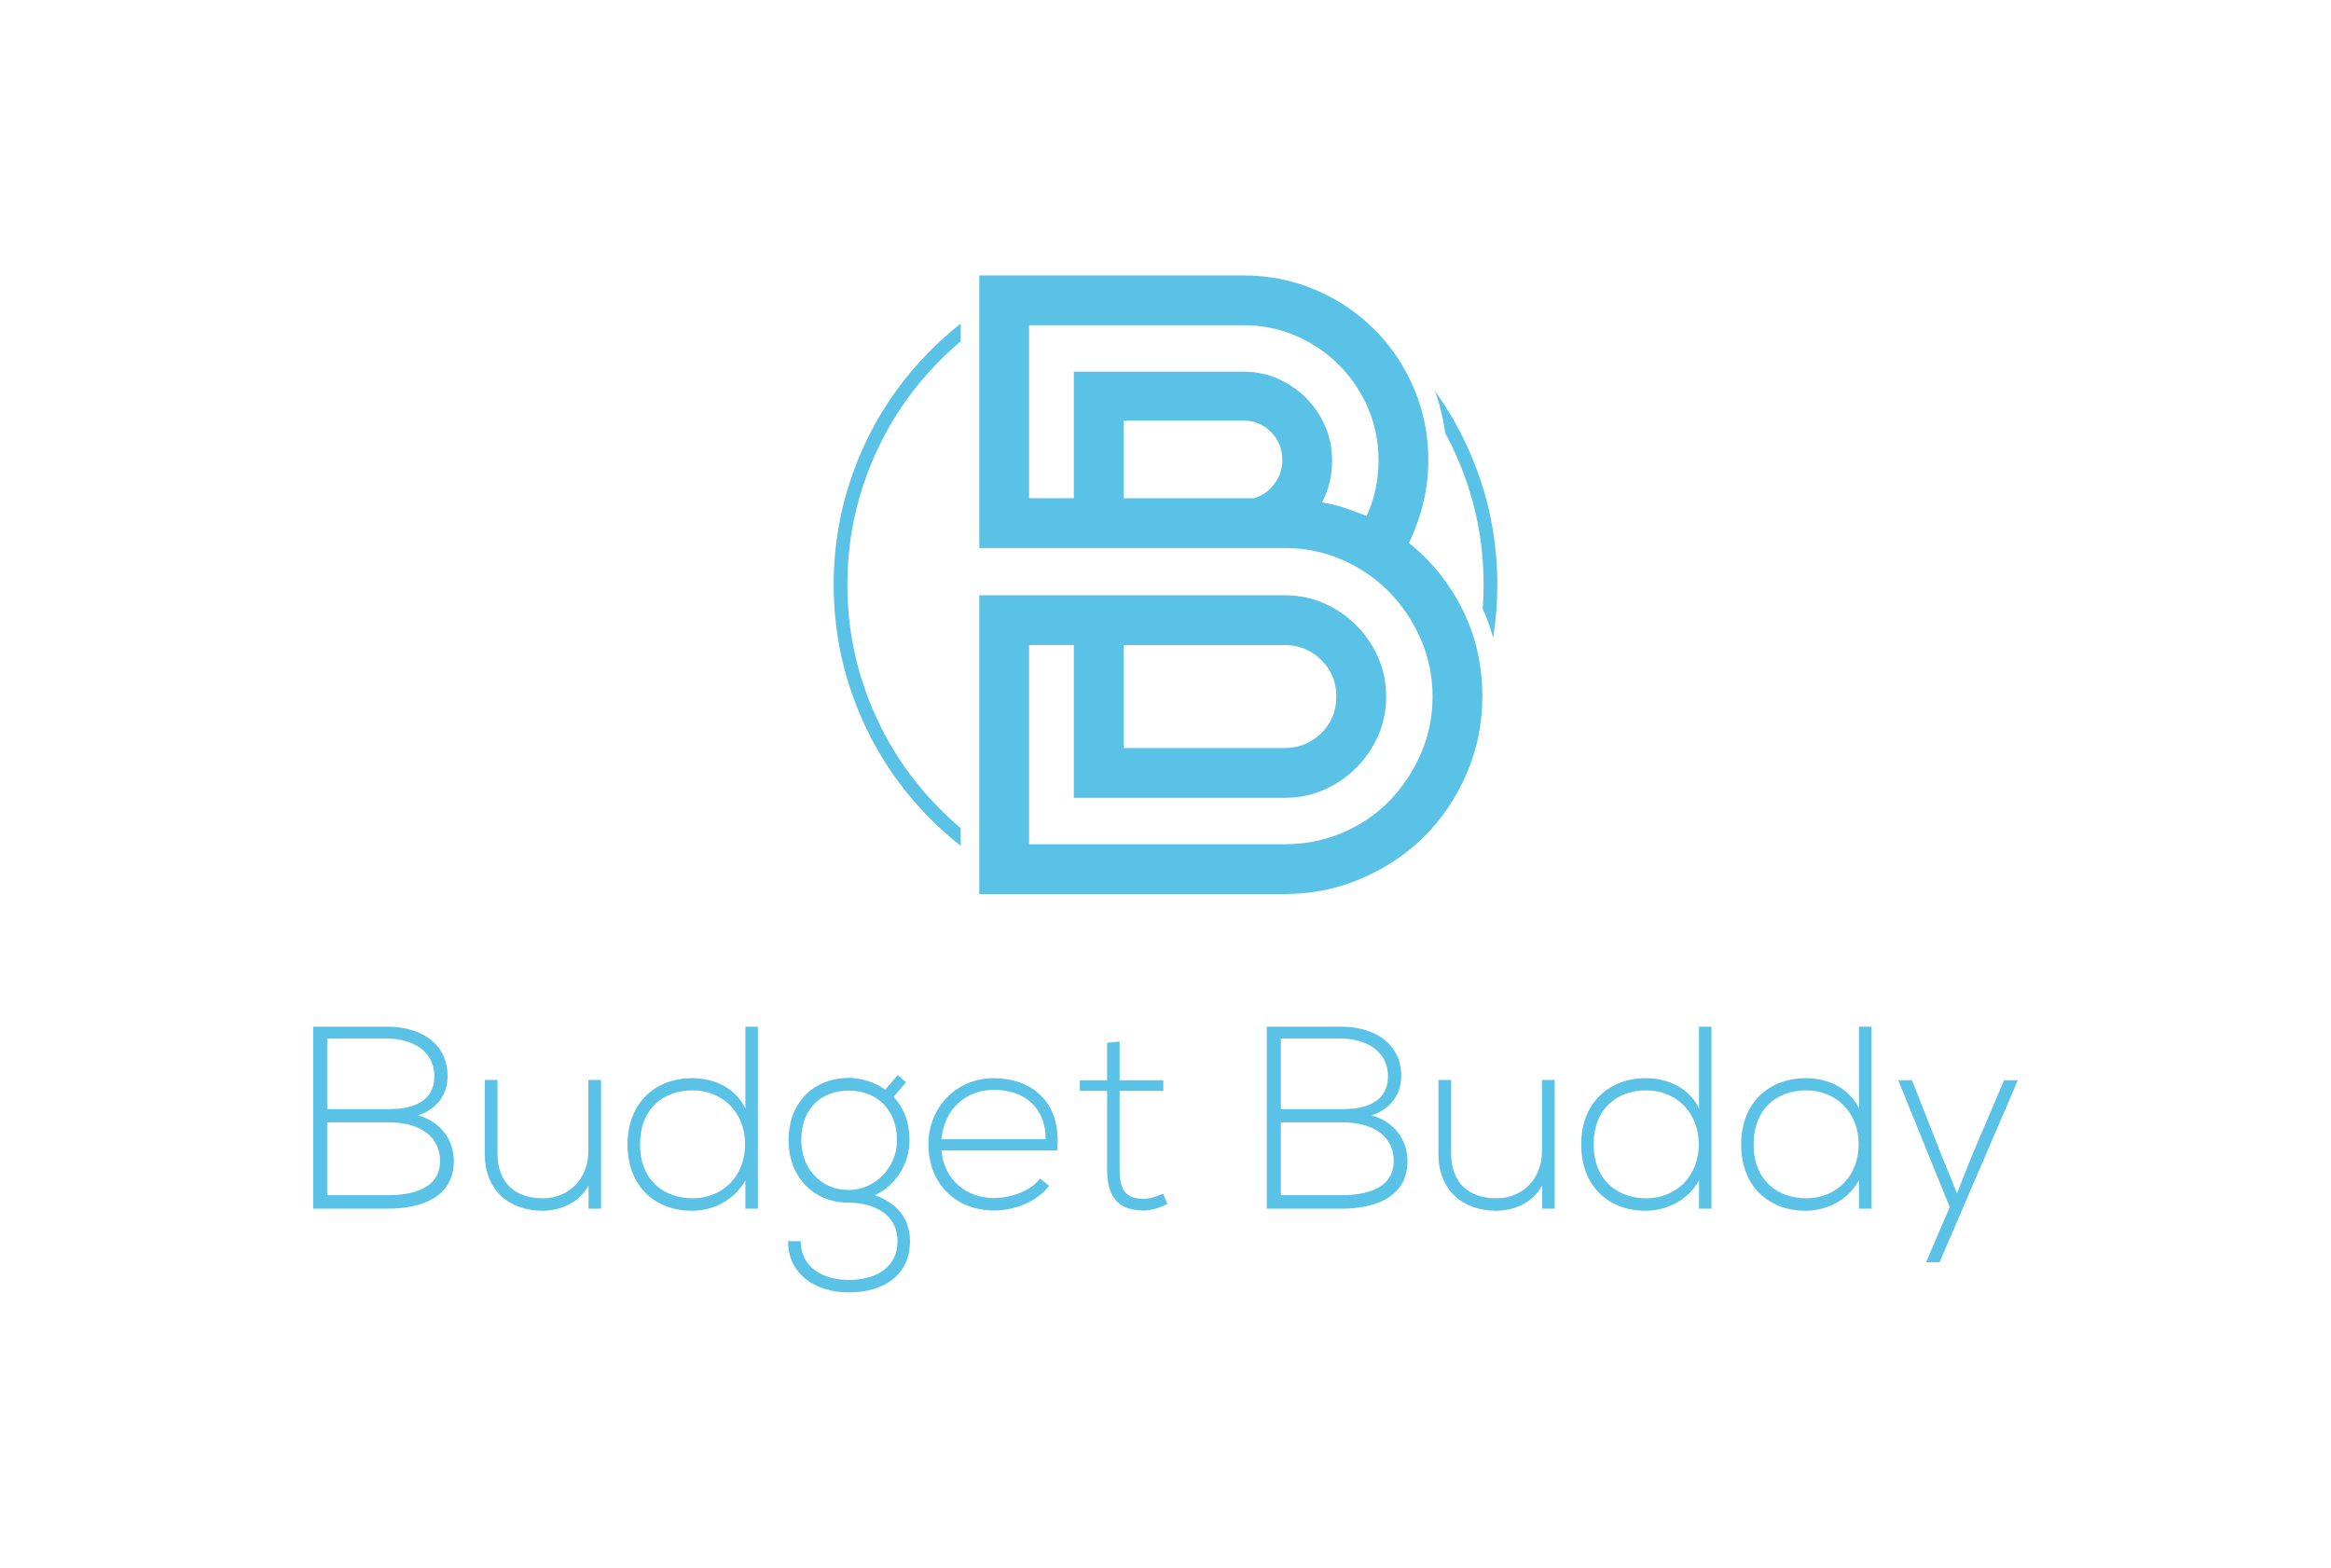
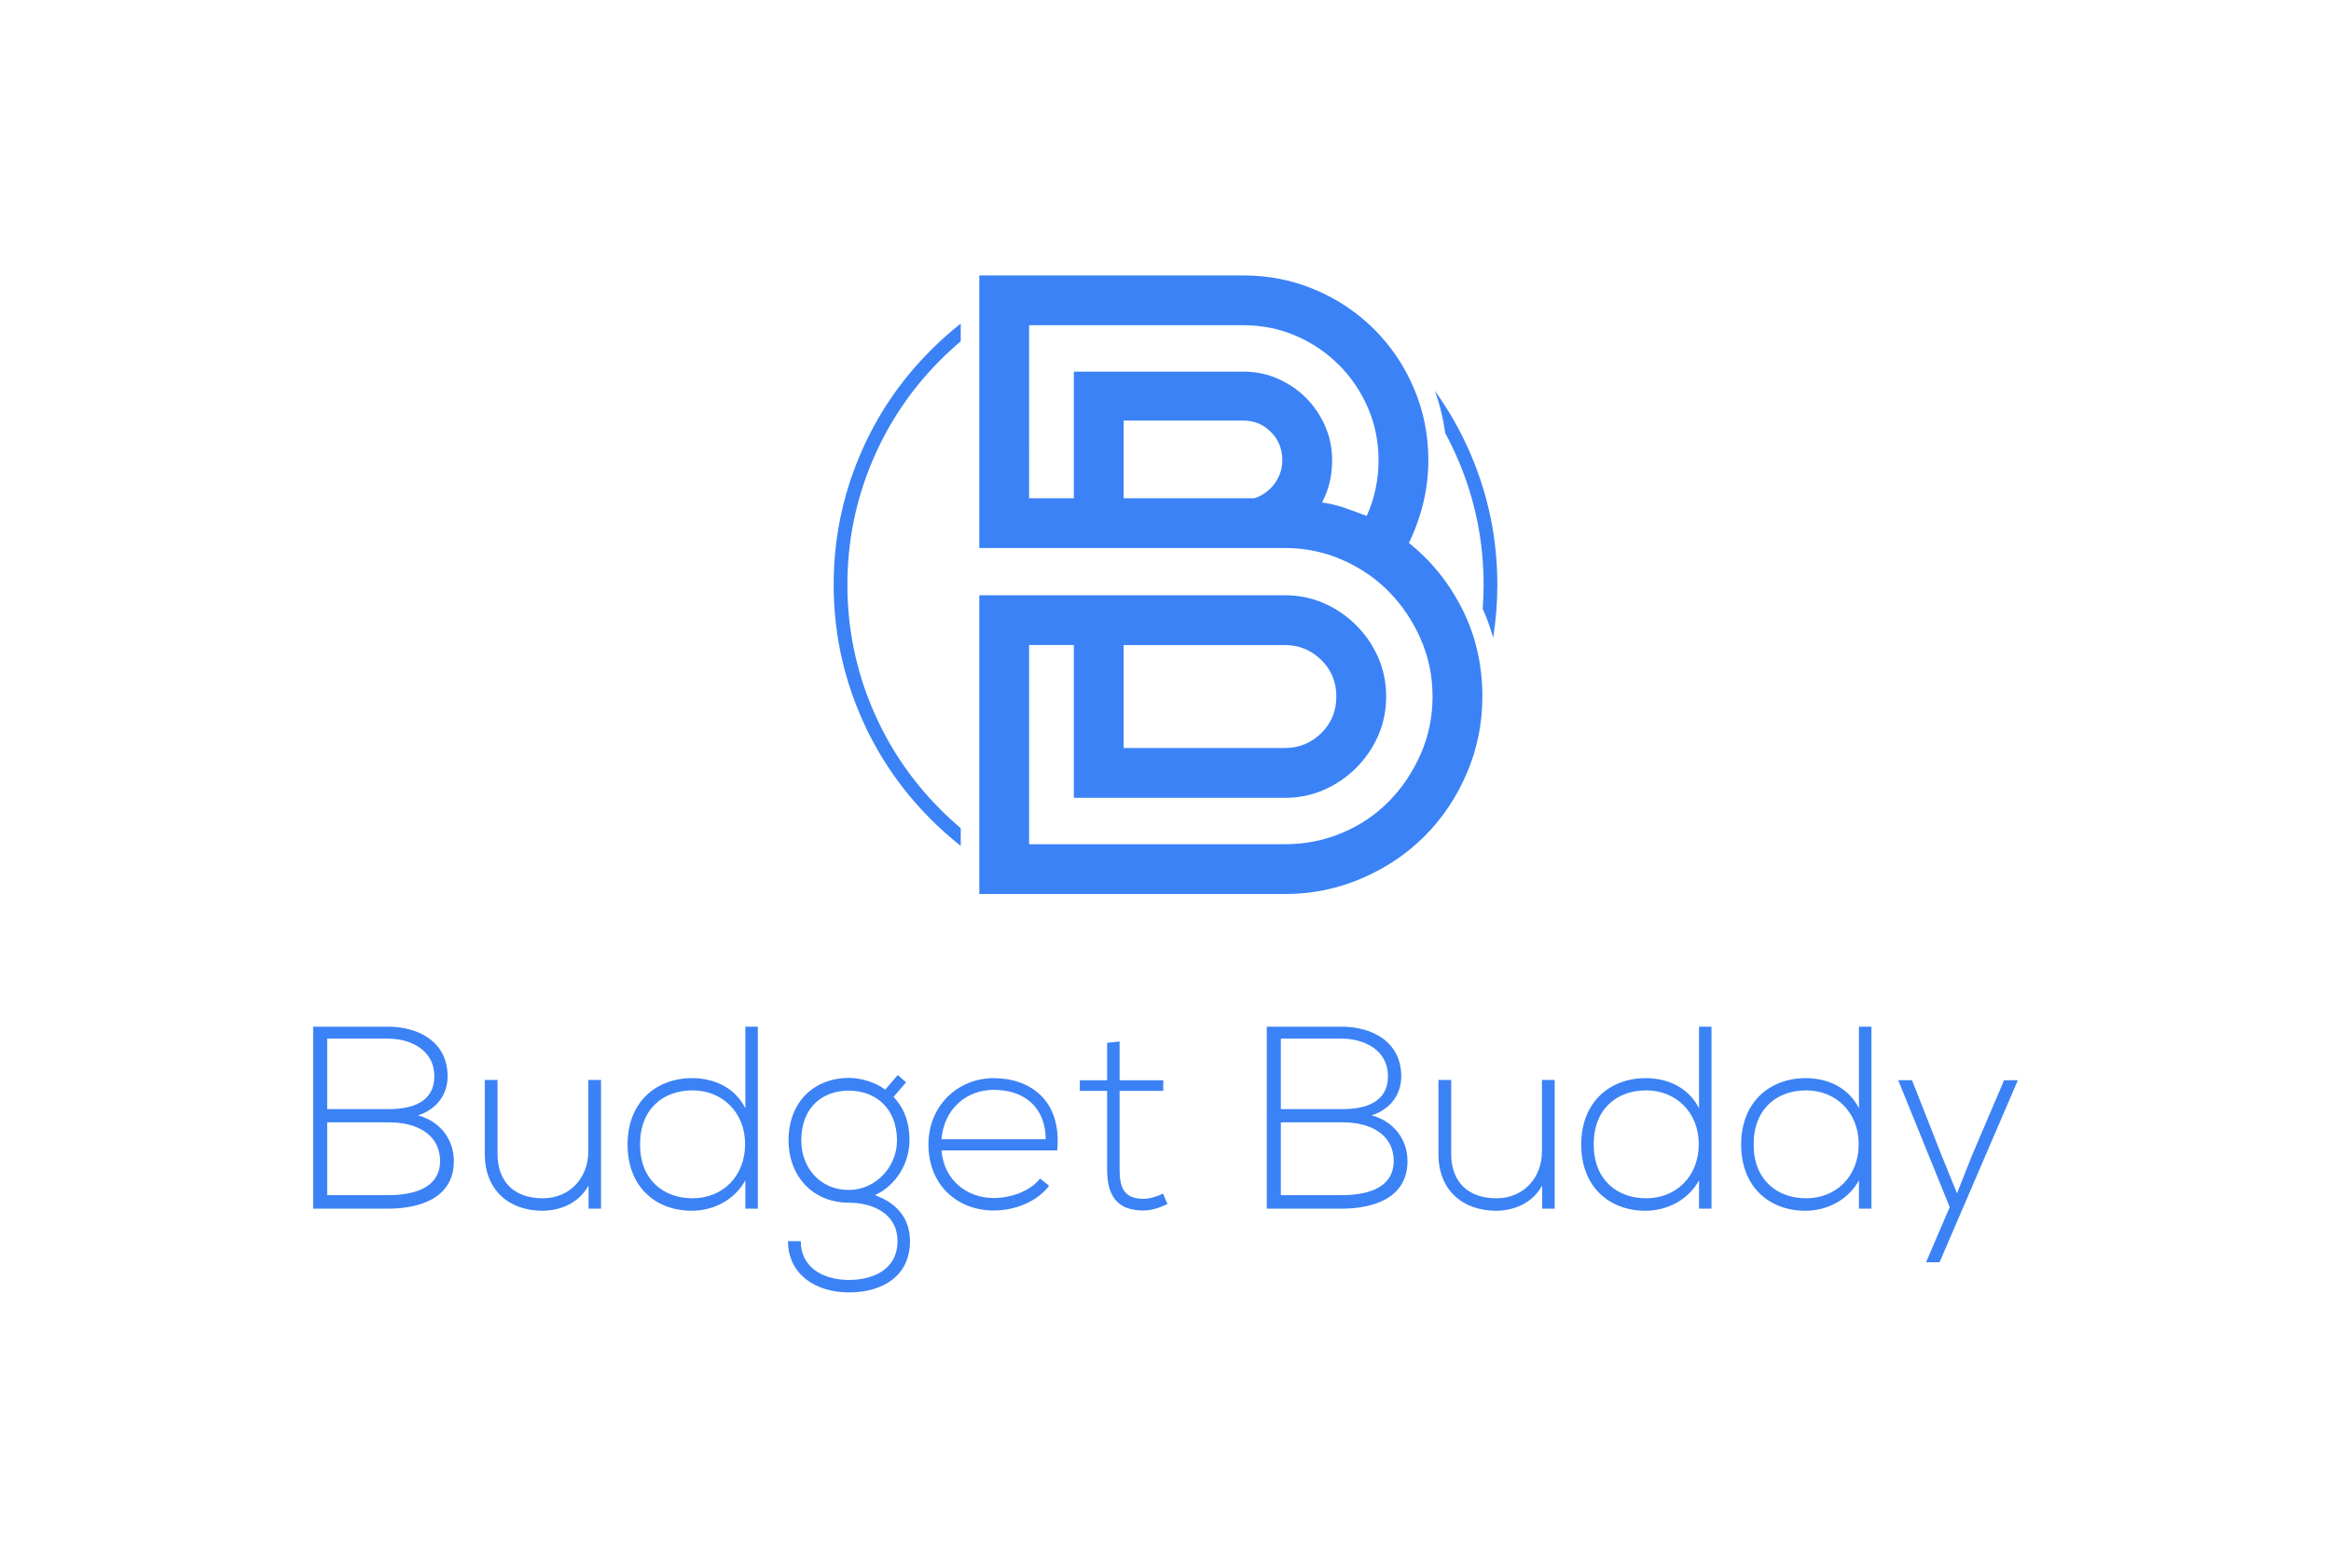
<svg xmlns="http://www.w3.org/2000/svg" contrastcolor="11111f" template="Contrast" presentation="2.5" layouttype="undefined" specialfontid="undefined" id1="025" id2="981" companyname="budget buddy" companytagline="" version="1.1" style="height: 219px;" viewBox="0 50 550 370">
-   <g fill="#5bc2e7" fill-rule="nonzero" stroke="none" stroke-width="1" stroke-linecap="butt" stroke-linejoin="miter" stroke-miterlimit="10" stroke-dasharray="" stroke-dashoffset="0" font-family="none" font-weight="none" font-size="none" text-anchor="none" style="mix-blend-mode: normal">
+   <g fill="rgb(59 130 246)" fill-rule="nonzero" stroke="none" stroke-width="1" stroke-linecap="butt" stroke-linejoin="miter" stroke-miterlimit="10" stroke-dasharray="" stroke-dashoffset="0" font-family="none" font-weight="none" font-size="none" text-anchor="none" style="mix-blend-mode: normal">
    <g data-paper-data="{&quot;isGlobalGroup&quot;:true,&quot;bounds&quot;:{&quot;x&quot;:73.88731219923679,&quot;y&quot;:115,&quot;width&quot;:402.22537560152637,&quot;height&quot;:240}}">
      <g data-paper-data="{&quot;isPrimaryText&quot;:true}" id="element-id-96374">
        <path d="M77.201,314.87c5.154,0 9.572,0 14.727,0c5.768,0 11.843,2.393 11.904,9.082c0,6.811 -6.934,8.1 -12.334,8.1h-14.297zM77.201,295.111h14.297c5.338,0 10.984,2.639 10.984,8.897c0,6.136 -5.4,7.732 -10.554,7.732h-14.727zM91.498,292.288c-6.259,0 -11.413,0 -17.611,0v42.953c6.259,0 11.352,0 17.611,0c7.363,0 15.586,-2.393 15.586,-11.229c0,-4.97 -3.068,-9.327 -8.468,-10.8c4.295,-1.35 6.995,-4.786 6.995,-9.204c0,-8.161 -6.872,-11.72 -14.113,-11.72z" data-paper-data="{&quot;glyphName&quot;:&quot;B&quot;,&quot;glyphIndex&quot;:0,&quot;firstGlyphOfWord&quot;:true,&quot;word&quot;:1}" id="element-id-2494" />
        <path d="M141.815,335.242v-30.374h-3.007v16.874c0,6.259 -4.357,10.984 -10.616,11.045c-6.566,0.061 -10.8,-3.62 -10.8,-10.493v-17.427h-3.007v17.488c0,8.407 5.584,13.377 13.684,13.377c4.234,-0.061 8.468,-1.779 10.8,-5.952v5.461z" data-paper-data="{&quot;glyphName&quot;:&quot;u&quot;,&quot;glyphIndex&quot;:1,&quot;word&quot;:1}" id="element-id-97385" />
        <path d="M163.414,307.322c6.995,0 12.395,5.154 12.395,12.702c0,7.547 -5.277,12.763 -12.395,12.763c-6.811,0 -12.395,-4.295 -12.395,-12.702c0,-8.529 5.584,-12.763 12.395,-12.763zM175.87,292.288v19.268c-2.454,-4.909 -7.363,-7.118 -12.579,-7.118c-8.468,0 -15.218,5.645 -15.218,15.647c0,10.063 6.688,15.647 15.156,15.647c5.154,0 10.125,-2.577 12.64,-7.179v6.688h2.945v-42.953z" data-paper-data="{&quot;glyphName&quot;:&quot;d&quot;,&quot;glyphIndex&quot;:2,&quot;word&quot;:1}" id="element-id-16403" />
        <path d="M208.883,307.138c-2.332,-1.657 -5.523,-2.761 -8.591,-2.761c-7.854,0 -14.236,5.338 -14.236,14.788c0,8.1 5.461,14.665 14.236,14.665c5.645,0 11.475,2.577 11.475,9.082c0,6.443 -5.4,9.143 -11.475,9.143c-6.075,0 -11.352,-2.945 -11.352,-9.143h-3.007c0,7.67 6.32,12.088 14.359,12.088c8.038,0 14.42,-3.927 14.42,-12.088c0,-5.216 -2.945,-8.959 -8.284,-10.861c5.032,-2.27 8.161,-7.609 8.161,-12.886c0,-4.909 -1.595,-7.977 -3.743,-10.309l2.945,-3.436l-1.964,-1.718zM200.292,307.383c6.259,0 11.352,4.111 11.352,11.781c0,6.259 -5.093,11.659 -11.352,11.659c-6.934,0 -11.229,-5.4 -11.229,-11.659c0,-7.916 5.032,-11.781 11.229,-11.781z" data-paper-data="{&quot;glyphName&quot;:&quot;g&quot;,&quot;glyphIndex&quot;:3,&quot;word&quot;:1}" id="element-id-43577" />
        <path d="M234.471,335.671c4.848,0 10.125,-1.964 13.07,-5.829l-2.148,-1.718c-2.27,3.007 -6.934,4.602 -10.922,4.602c-6.259,0 -11.72,-4.111 -12.334,-11.229h27.306c1.166,-11.843 -6.443,-17.059 -14.972,-17.059c-8.529,0 -15.402,6.566 -15.402,15.647c0,9.634 6.872,15.586 15.402,15.586zM222.137,318.858c0.675,-7.425 6.075,-11.659 12.334,-11.659c7.302,0 12.211,4.173 12.272,11.659z" data-paper-data="{&quot;glyphName&quot;:&quot;e&quot;,&quot;glyphIndex&quot;:4,&quot;word&quot;:1}" id="element-id-37276" />
        <path d="M261.224,296.093v8.836h-6.443v2.516h6.443v18.47c0,5.952 2.086,9.757 8.529,9.757c1.902,0 3.804,-0.614 5.707,-1.534l-1.043,-2.454c-1.534,0.736 -3.191,1.227 -4.663,1.227c-4.725,0 -5.584,-2.884 -5.584,-6.995v-18.47h10.309v-2.516h-10.309v-9.143z" data-paper-data="{&quot;glyphName&quot;:&quot;t&quot;,&quot;glyphIndex&quot;:5,&quot;lastGlyphOfWord&quot;:true,&quot;word&quot;:1}" id="element-id-25969" />
        <path d="M302.214,314.87c5.154,0 9.572,0 14.727,0c5.768,0 11.843,2.393 11.904,9.082c0,6.811 -6.934,8.1 -12.334,8.1h-14.297zM302.214,295.111h14.297c5.338,0 10.984,2.639 10.984,8.897c0,6.136 -5.4,7.732 -10.554,7.732h-14.727zM316.511,292.288c-6.259,0 -11.413,0 -17.611,0v42.953c6.259,0 11.352,0 17.611,0c7.363,0 15.586,-2.393 15.586,-11.229c0,-4.97 -3.068,-9.327 -8.468,-10.8c4.295,-1.35 6.995,-4.786 6.995,-9.204c0,-8.161 -6.872,-11.72 -14.113,-11.72z" data-paper-data="{&quot;glyphName&quot;:&quot;B&quot;,&quot;glyphIndex&quot;:6,&quot;firstGlyphOfWord&quot;:true,&quot;word&quot;:2}" id="element-id-51474" />
        <path d="M366.828,335.242v-30.374h-3.007v16.874c0,6.259 -4.357,10.984 -10.616,11.045c-6.566,0.061 -10.8,-3.62 -10.8,-10.493v-17.427h-3.007v17.488c0,8.407 5.584,13.377 13.684,13.377c4.234,-0.061 8.468,-1.779 10.8,-5.952v5.461z" data-paper-data="{&quot;glyphName&quot;:&quot;u&quot;,&quot;glyphIndex&quot;:7,&quot;word&quot;:2}" id="element-id-26760" />
        <path d="M388.427,307.322c6.995,0 12.395,5.154 12.395,12.702c0,7.547 -5.277,12.763 -12.395,12.763c-6.811,0 -12.395,-4.295 -12.395,-12.702c0,-8.529 5.584,-12.763 12.395,-12.763zM400.883,292.288v19.268c-2.454,-4.909 -7.363,-7.118 -12.579,-7.118c-8.468,0 -15.218,5.645 -15.218,15.647c0,10.063 6.688,15.647 15.156,15.647c5.154,0 10.125,-2.577 12.64,-7.179v6.688h2.945v-42.953z" data-paper-data="{&quot;glyphName&quot;:&quot;d&quot;,&quot;glyphIndex&quot;:8,&quot;word&quot;:2}" id="element-id-21886" />
        <path d="M426.164,307.322c6.995,0 12.395,5.154 12.395,12.702c0,7.547 -5.277,12.763 -12.395,12.763c-6.811,0 -12.395,-4.295 -12.395,-12.702c0,-8.529 5.584,-12.763 12.395,-12.763zM438.621,292.288v19.268c-2.454,-4.909 -7.363,-7.118 -12.579,-7.118c-8.468,0 -15.218,5.645 -15.218,15.647c0,10.063 6.688,15.647 15.156,15.647c5.154,0 10.125,-2.577 12.64,-7.179v6.688h2.945v-42.953z" data-paper-data="{&quot;glyphName&quot;:&quot;d&quot;,&quot;glyphIndex&quot;:9,&quot;word&quot;:2}" id="element-id-389" />
        <path d="M472.861,304.929l-7.609,17.856l-3.498,8.836l-3.559,-8.775l-7.057,-17.918h-3.252l12.15,29.944l-5.584,13.009h3.191l18.47,-42.953z" data-paper-data="{&quot;glyphName&quot;:&quot;y&quot;,&quot;glyphIndex&quot;:10,&quot;lastGlyphOfWord&quot;:true,&quot;word&quot;:2}" id="element-id-61378" />
      </g>
      <g data-paper-data="{&quot;fillRule&quot;:&quot;nonzero&quot;,&quot;fillRuleOriginal&quot;:&quot;nonzero&quot;,&quot;isIcon&quot;:true,&quot;iconStyle&quot;:&quot;standalone&quot;,&quot;selectedEffects&quot;:{&quot;container&quot;:&quot;enclosed_circle_outline2&quot;,&quot;transformation&quot;:&quot;&quot;,&quot;pattern&quot;:&quot;&quot;},&quot;bounds&quot;:{&quot;x&quot;:196.7052176361775,&quot;y&quot;:115,&quot;width&quot;:156.58956472764498,&quot;height&quot;:145.98408331582613},&quot;widthRatioIconToContainer&quot;:0.7580276080290158,&quot;heightRatioIconToContainer&quot;:1,&quot;relativeBoundsIconToContainer&quot;:{&quot;top&quot;:0,&quot;left&quot;:0.09843616815368543},&quot;iconType&quot;:&quot;initial&quot;,&quot;initialText&quot;:&quot;B&quot;,&quot;rawInitialId&quot;:339,&quot;blockLetter&quot;:&quot;O&quot;,&quot;suitableAsStandaloneIcon&quot;:true}" id="element-id-8338">
        <path d="M332.437,178.134c5.311,4.249 9.526,9.493 12.647,15.734c3.12,6.24 4.68,13.078 4.68,20.513c0,6.373 -1.228,12.414 -3.684,18.124c-2.456,5.709 -5.776,10.655 -9.958,14.837c-4.182,4.182 -9.128,7.502 -14.837,9.958c-5.709,2.456 -11.75,3.684 -18.124,3.684h-72.096v-70.503h72.096c3.319,0 6.406,0.631 9.261,1.892c2.855,1.261 5.377,2.987 7.568,5.178c2.191,2.191 3.917,4.713 5.178,7.568c1.261,2.855 1.892,5.942 1.892,9.261c0,3.319 -0.631,6.406 -1.892,9.261c-1.261,2.855 -2.987,5.377 -5.178,7.568c-2.191,2.191 -4.713,3.917 -7.568,5.178c-2.855,1.261 -5.942,1.892 -9.261,1.892h-49.79v-36.048h-10.555v47.002h60.345c4.78,0 9.294,-0.896 13.543,-2.689c4.249,-1.792 7.933,-4.282 11.053,-7.468c3.12,-3.187 5.61,-6.904 7.468,-11.153c1.859,-4.249 2.788,-8.763 2.788,-13.543c0,-4.78 -0.929,-9.294 -2.788,-13.543c-1.859,-4.249 -4.348,-7.966 -7.468,-11.153c-3.12,-3.187 -6.805,-5.709 -11.053,-7.568c-4.249,-1.859 -8.763,-2.788 -13.543,-2.788h-72.096v-64.329h62.337c5.975,0 11.618,1.129 16.929,3.386c5.311,2.257 9.958,5.377 13.941,9.361c3.983,3.983 7.103,8.63 9.361,13.941c2.257,5.311 3.386,10.954 3.386,16.929c0,6.639 -1.527,13.145 -4.581,19.518zM242.815,167.578h10.555v-29.874h40.031c2.921,0 5.643,0.564 8.166,1.693c2.523,1.129 4.713,2.622 6.572,4.481c1.859,1.859 3.353,4.05 4.481,6.572c1.129,2.523 1.693,5.245 1.693,8.166c0,3.718 -0.797,7.037 -2.39,9.958c1.859,0.266 3.651,0.697 5.377,1.295c1.726,0.597 3.452,1.228 5.178,1.892c1.859,-4.116 2.788,-8.497 2.788,-13.145c0,-4.382 -0.83,-8.497 -2.49,-12.348c-1.66,-3.85 -3.95,-7.236 -6.871,-10.157c-2.921,-2.921 -6.307,-5.211 -10.157,-6.871c-3.85,-1.66 -7.966,-2.49 -12.348,-2.49h-50.587zM295.991,167.578c1.992,-0.664 3.585,-1.826 4.78,-3.485c1.195,-1.66 1.792,-3.485 1.792,-5.477c0,-2.655 -0.896,-4.879 -2.689,-6.672c-1.792,-1.792 -3.95,-2.689 -6.473,-2.689h-28.281v18.323zM265.121,226.529h38.04c3.319,0 6.174,-1.162 8.564,-3.485c2.39,-2.324 3.585,-5.211 3.585,-8.663c0,-3.452 -1.195,-6.34 -3.585,-8.663c-2.39,-2.324 -5.245,-3.485 -8.564,-3.485h-38.04zM219.637,132.629c2.246,-2.246 4.595,-4.334 7.048,-6.264v4.179c-1.636,1.382 -3.222,2.84 -4.758,4.376c-6.926,6.926 -12.288,14.879 -16.086,23.858c-3.932,9.296 -5.898,19.034 -5.898,29.215c0,10.181 1.966,19.919 5.898,29.215c3.798,8.979 9.16,16.932 16.086,23.858c1.535,1.535 3.121,2.994 4.758,4.376v4.179c-2.453,-1.93 -4.802,-4.019 -7.048,-6.264c-7.224,-7.224 -12.817,-15.519 -16.779,-24.886c-4.102,-9.699 -6.154,-19.858 -6.154,-30.477c0,-10.619 2.051,-20.777 6.154,-30.476c3.962,-9.367 9.555,-17.663 16.779,-24.886zM347.142,157.516c4.102,9.699 6.153,19.858 6.153,30.476c0,4.251 -0.329,8.428 -0.986,12.531l-0.312,-1.091l-0.043,-0.14l-0.449,-1.39l-0.048,-0.139l-0.495,-1.373l-0.053,-0.139l-0.541,-1.355l-0.057,-0.136l-0.465,-1.06c0.14,-1.887 0.209,-3.79 0.209,-5.709c0,-10.181 -1.966,-19.919 -5.897,-29.215c-0.96,-2.27 -2.02,-4.474 -3.18,-6.613l-0.188,-1.306l-0.024,-0.147l-0.257,-1.437l-0.029,-0.148l-0.306,-1.427l-0.034,-0.148l-0.355,-1.416l-0.04,-0.147l-0.404,-1.403l-0.045,-0.146l-0.453,-1.388l-0.05,-0.144l-0.255,-0.697c3.423,4.736 6.29,9.838 8.602,15.304z" data-paper-data="{&quot;isPathIcon&quot;:true}" id="element-id-8578" />
      </g>
    </g>
  </g>
  <rect data-element-id="element-id-96374" stroke-width="2" fill="transparent" class="invisible-element-box grouping-element" x="74" y="292" width="402" height="63" data-element-name="isPrimaryText" />
  <rect data-element-id="element-id-8338" stroke-width="2" fill="transparent" class="invisible-element-box grouping-element" x="197" y="115" width="157" height="146" data-element-name="isIcon" />
  <rect data-element-id="element-id-8578" stroke-width="2" fill="transparent" class="invisible-element-box individual-element" x="197" y="115" width="157" height="146" />
  <rect data-element-id="element-id-43577" stroke-width="2" fill="transparent" class="invisible-element-box individual-element" x="186" y="304" width="29" height="51" />
  <rect data-element-id="element-id-2494" stroke-width="2" fill="transparent" class="invisible-element-box individual-element" x="74" y="292" width="33" height="43" />
  <rect data-element-id="element-id-51474" stroke-width="2" fill="transparent" class="invisible-element-box individual-element" x="299" y="292" width="33" height="43" />
  <rect data-element-id="element-id-16403" stroke-width="2" fill="transparent" class="invisible-element-box individual-element" x="148" y="292" width="31" height="43" />
  <rect data-element-id="element-id-21886" stroke-width="2" fill="transparent" class="invisible-element-box individual-element" x="373" y="292" width="31" height="43" />
  <rect data-element-id="element-id-389" stroke-width="2" fill="transparent" class="invisible-element-box individual-element" x="411" y="292" width="31" height="43" />
  <rect data-element-id="element-id-61378" stroke-width="2" fill="transparent" class="invisible-element-box individual-element" x="448" y="305" width="28" height="43" />
  <rect data-element-id="element-id-37276" stroke-width="2" fill="transparent" class="invisible-element-box individual-element" x="219" y="304" width="30" height="31" />
  <rect data-element-id="element-id-25969" stroke-width="2" fill="transparent" class="invisible-element-box individual-element" x="255" y="296" width="21" height="40" />
  <rect data-element-id="element-id-97385" stroke-width="2" fill="transparent" class="invisible-element-box individual-element" x="114" y="305" width="27" height="31" />
  <rect data-element-id="element-id-26760" stroke-width="2" fill="transparent" class="invisible-element-box individual-element" x="339" y="305" width="27" height="31" />
</svg>
